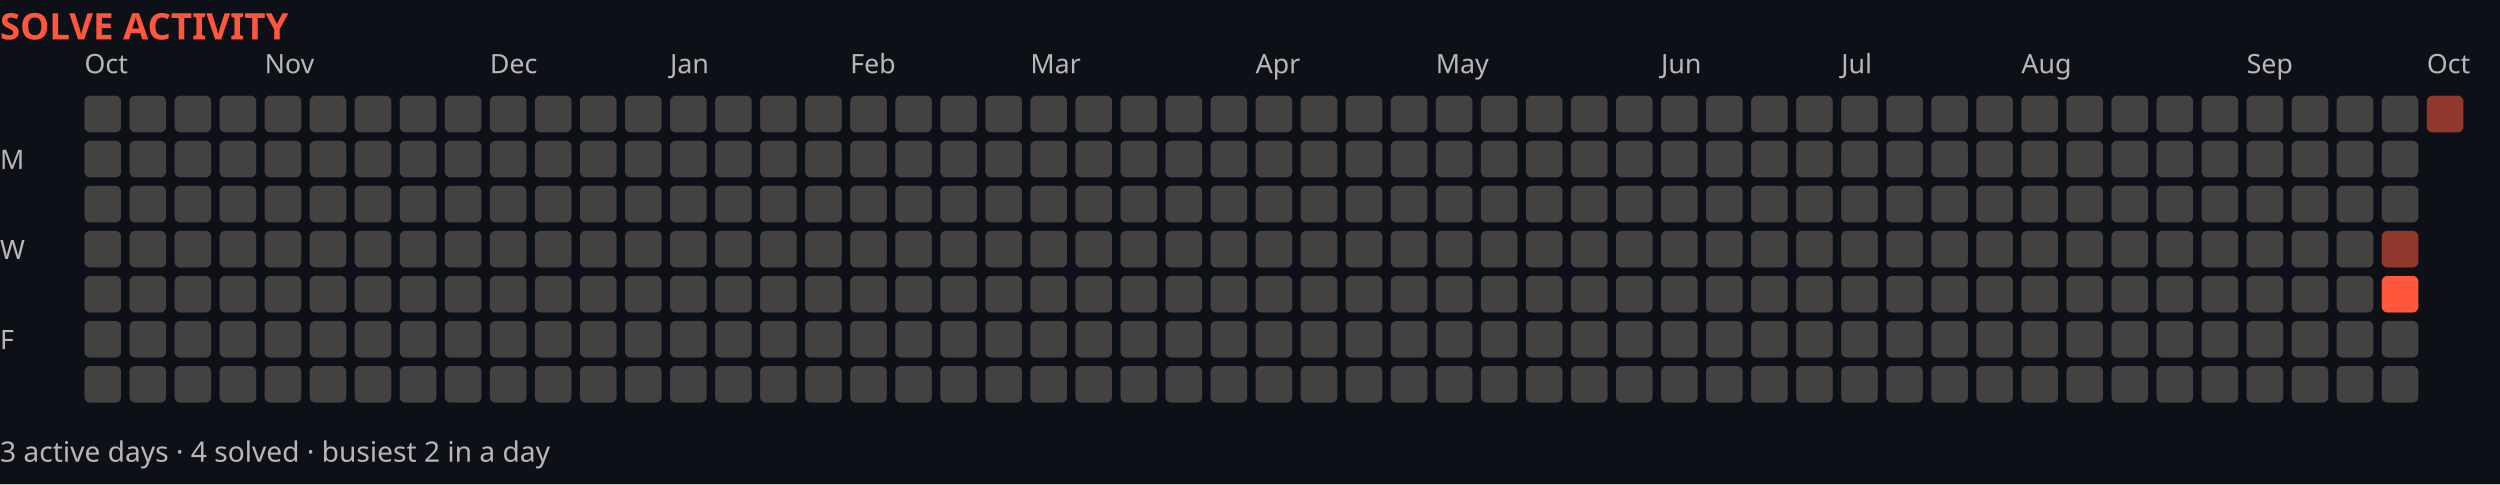
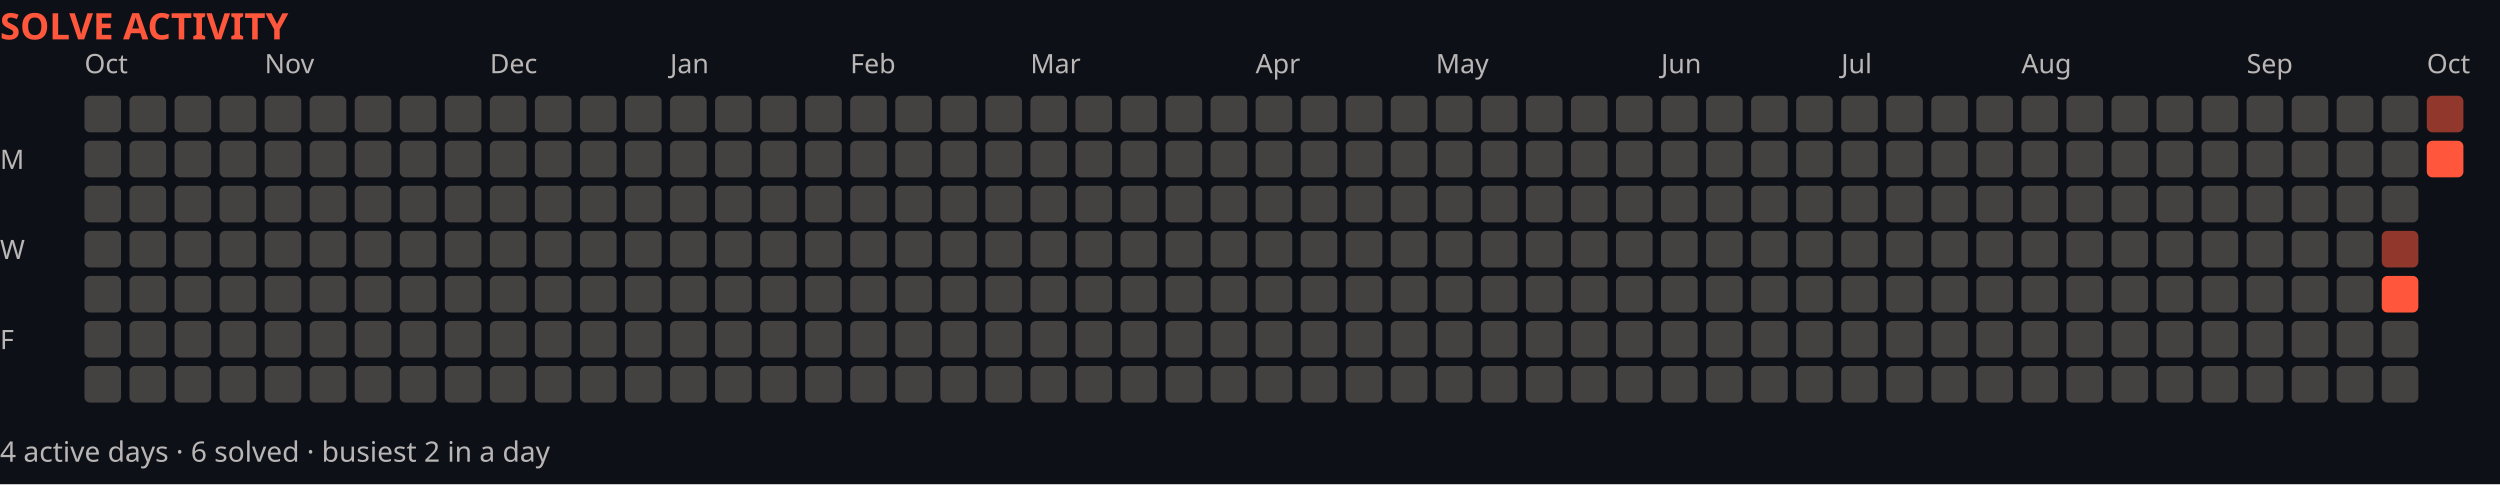
<svg xmlns="http://www.w3.org/2000/svg" width="888" height="172" viewBox="0 0 888 172" role="img" aria-label="Solve activity over the last year">
  <rect width="888" height="172" fill="#0d1117" />
  <text x="0" y="14" font-family="system-ui,sans-serif" font-size="13" font-weight="700" fill="#ff563c">SOLVE ACTIVITY</text>
  <text x="30" y="26" font-family="system-ui,sans-serif" font-size="9.5" fill="#bab6b6">Oct</text>
  <text x="94" y="26" font-family="system-ui,sans-serif" font-size="9.5" fill="#bab6b6">Nov</text>
  <text x="174" y="26" font-family="system-ui,sans-serif" font-size="9.5" fill="#bab6b6">Dec</text>
  <text x="238" y="26" font-family="system-ui,sans-serif" font-size="9.5" fill="#bab6b6">Jan</text>
  <text x="302" y="26" font-family="system-ui,sans-serif" font-size="9.5" fill="#bab6b6">Feb</text>
  <text x="366" y="26" font-family="system-ui,sans-serif" font-size="9.5" fill="#bab6b6">Mar</text>
  <text x="446" y="26" font-family="system-ui,sans-serif" font-size="9.5" fill="#bab6b6">Apr</text>
  <text x="510" y="26" font-family="system-ui,sans-serif" font-size="9.5" fill="#bab6b6">May</text>
  <text x="590" y="26" font-family="system-ui,sans-serif" font-size="9.5" fill="#bab6b6">Jun</text>
  <text x="654" y="26" font-family="system-ui,sans-serif" font-size="9.5" fill="#bab6b6">Jul</text>
  <text x="718" y="26" font-family="system-ui,sans-serif" font-size="9.5" fill="#bab6b6">Aug</text>
  <text x="798" y="26" font-family="system-ui,sans-serif" font-size="9.5" fill="#bab6b6">Sep</text>
  <text x="862" y="26" font-family="system-ui,sans-serif" font-size="9.5" fill="#bab6b6">Oct</text>
  <text x="0" y="60" font-family="system-ui,sans-serif" font-size="9.5" fill="#bab6b6">M</text>
  <text x="0" y="92" font-family="system-ui,sans-serif" font-size="9.5" fill="#bab6b6">W</text>
  <text x="0" y="124" font-family="system-ui,sans-serif" font-size="9.5" fill="#bab6b6">F</text>
  <rect x="30" y="34" width="13" height="13" fill="#444141" rx="2" />
  <rect x="30" y="50" width="13" height="13" fill="#444141" rx="2" />
  <rect x="30" y="66" width="13" height="13" fill="#444141" rx="2" />
  <rect x="30" y="82" width="13" height="13" fill="#444141" rx="2" />
  <rect x="30" y="98" width="13" height="13" fill="#444141" rx="2" />
  <rect x="30" y="114" width="13" height="13" fill="#444141" rx="2" />
  <rect x="30" y="130" width="13" height="13" fill="#444141" rx="2" />
  <rect x="46" y="34" width="13" height="13" fill="#444141" rx="2" />
  <rect x="46" y="50" width="13" height="13" fill="#444141" rx="2" />
  <rect x="46" y="66" width="13" height="13" fill="#444141" rx="2" />
  <rect x="46" y="82" width="13" height="13" fill="#444141" rx="2" />
  <rect x="46" y="98" width="13" height="13" fill="#444141" rx="2" />
  <rect x="46" y="114" width="13" height="13" fill="#444141" rx="2" />
  <rect x="46" y="130" width="13" height="13" fill="#444141" rx="2" />
  <rect x="62" y="34" width="13" height="13" fill="#444141" rx="2" />
  <rect x="62" y="50" width="13" height="13" fill="#444141" rx="2" />
  <rect x="62" y="66" width="13" height="13" fill="#444141" rx="2" />
  <rect x="62" y="82" width="13" height="13" fill="#444141" rx="2" />
  <rect x="62" y="98" width="13" height="13" fill="#444141" rx="2" />
  <rect x="62" y="114" width="13" height="13" fill="#444141" rx="2" />
  <rect x="62" y="130" width="13" height="13" fill="#444141" rx="2" />
  <rect x="78" y="34" width="13" height="13" fill="#444141" rx="2" />
  <rect x="78" y="50" width="13" height="13" fill="#444141" rx="2" />
  <rect x="78" y="66" width="13" height="13" fill="#444141" rx="2" />
  <rect x="78" y="82" width="13" height="13" fill="#444141" rx="2" />
  <rect x="78" y="98" width="13" height="13" fill="#444141" rx="2" />
  <rect x="78" y="114" width="13" height="13" fill="#444141" rx="2" />
  <rect x="78" y="130" width="13" height="13" fill="#444141" rx="2" />
  <rect x="94" y="34" width="13" height="13" fill="#444141" rx="2" />
  <rect x="94" y="50" width="13" height="13" fill="#444141" rx="2" />
  <rect x="94" y="66" width="13" height="13" fill="#444141" rx="2" />
  <rect x="94" y="82" width="13" height="13" fill="#444141" rx="2" />
  <rect x="94" y="98" width="13" height="13" fill="#444141" rx="2" />
  <rect x="94" y="114" width="13" height="13" fill="#444141" rx="2" />
  <rect x="94" y="130" width="13" height="13" fill="#444141" rx="2" />
  <rect x="110" y="34" width="13" height="13" fill="#444141" rx="2" />
  <rect x="110" y="50" width="13" height="13" fill="#444141" rx="2" />
  <rect x="110" y="66" width="13" height="13" fill="#444141" rx="2" />
  <rect x="110" y="82" width="13" height="13" fill="#444141" rx="2" />
  <rect x="110" y="98" width="13" height="13" fill="#444141" rx="2" />
  <rect x="110" y="114" width="13" height="13" fill="#444141" rx="2" />
  <rect x="110" y="130" width="13" height="13" fill="#444141" rx="2" />
  <rect x="126" y="34" width="13" height="13" fill="#444141" rx="2" />
  <rect x="126" y="50" width="13" height="13" fill="#444141" rx="2" />
  <rect x="126" y="66" width="13" height="13" fill="#444141" rx="2" />
  <rect x="126" y="82" width="13" height="13" fill="#444141" rx="2" />
  <rect x="126" y="98" width="13" height="13" fill="#444141" rx="2" />
  <rect x="126" y="114" width="13" height="13" fill="#444141" rx="2" />
  <rect x="126" y="130" width="13" height="13" fill="#444141" rx="2" />
  <rect x="142" y="34" width="13" height="13" fill="#444141" rx="2" />
  <rect x="142" y="50" width="13" height="13" fill="#444141" rx="2" />
  <rect x="142" y="66" width="13" height="13" fill="#444141" rx="2" />
  <rect x="142" y="82" width="13" height="13" fill="#444141" rx="2" />
  <rect x="142" y="98" width="13" height="13" fill="#444141" rx="2" />
  <rect x="142" y="114" width="13" height="13" fill="#444141" rx="2" />
  <rect x="142" y="130" width="13" height="13" fill="#444141" rx="2" />
  <rect x="158" y="34" width="13" height="13" fill="#444141" rx="2" />
  <rect x="158" y="50" width="13" height="13" fill="#444141" rx="2" />
  <rect x="158" y="66" width="13" height="13" fill="#444141" rx="2" />
  <rect x="158" y="82" width="13" height="13" fill="#444141" rx="2" />
  <rect x="158" y="98" width="13" height="13" fill="#444141" rx="2" />
  <rect x="158" y="114" width="13" height="13" fill="#444141" rx="2" />
  <rect x="158" y="130" width="13" height="13" fill="#444141" rx="2" />
  <rect x="174" y="34" width="13" height="13" fill="#444141" rx="2" />
  <rect x="174" y="50" width="13" height="13" fill="#444141" rx="2" />
  <rect x="174" y="66" width="13" height="13" fill="#444141" rx="2" />
  <rect x="174" y="82" width="13" height="13" fill="#444141" rx="2" />
  <rect x="174" y="98" width="13" height="13" fill="#444141" rx="2" />
  <rect x="174" y="114" width="13" height="13" fill="#444141" rx="2" />
  <rect x="174" y="130" width="13" height="13" fill="#444141" rx="2" />
  <rect x="190" y="34" width="13" height="13" fill="#444141" rx="2" />
  <rect x="190" y="50" width="13" height="13" fill="#444141" rx="2" />
  <rect x="190" y="66" width="13" height="13" fill="#444141" rx="2" />
  <rect x="190" y="82" width="13" height="13" fill="#444141" rx="2" />
  <rect x="190" y="98" width="13" height="13" fill="#444141" rx="2" />
  <rect x="190" y="114" width="13" height="13" fill="#444141" rx="2" />
  <rect x="190" y="130" width="13" height="13" fill="#444141" rx="2" />
  <rect x="206" y="34" width="13" height="13" fill="#444141" rx="2" />
  <rect x="206" y="50" width="13" height="13" fill="#444141" rx="2" />
  <rect x="206" y="66" width="13" height="13" fill="#444141" rx="2" />
  <rect x="206" y="82" width="13" height="13" fill="#444141" rx="2" />
  <rect x="206" y="98" width="13" height="13" fill="#444141" rx="2" />
  <rect x="206" y="114" width="13" height="13" fill="#444141" rx="2" />
  <rect x="206" y="130" width="13" height="13" fill="#444141" rx="2" />
  <rect x="222" y="34" width="13" height="13" fill="#444141" rx="2" />
  <rect x="222" y="50" width="13" height="13" fill="#444141" rx="2" />
  <rect x="222" y="66" width="13" height="13" fill="#444141" rx="2" />
  <rect x="222" y="82" width="13" height="13" fill="#444141" rx="2" />
  <rect x="222" y="98" width="13" height="13" fill="#444141" rx="2" />
  <rect x="222" y="114" width="13" height="13" fill="#444141" rx="2" />
  <rect x="222" y="130" width="13" height="13" fill="#444141" rx="2" />
  <rect x="238" y="34" width="13" height="13" fill="#444141" rx="2" />
  <rect x="238" y="50" width="13" height="13" fill="#444141" rx="2" />
  <rect x="238" y="66" width="13" height="13" fill="#444141" rx="2" />
  <rect x="238" y="82" width="13" height="13" fill="#444141" rx="2" />
  <rect x="238" y="98" width="13" height="13" fill="#444141" rx="2" />
  <rect x="238" y="114" width="13" height="13" fill="#444141" rx="2" />
  <rect x="238" y="130" width="13" height="13" fill="#444141" rx="2" />
  <rect x="254" y="34" width="13" height="13" fill="#444141" rx="2" />
  <rect x="254" y="50" width="13" height="13" fill="#444141" rx="2" />
  <rect x="254" y="66" width="13" height="13" fill="#444141" rx="2" />
  <rect x="254" y="82" width="13" height="13" fill="#444141" rx="2" />
  <rect x="254" y="98" width="13" height="13" fill="#444141" rx="2" />
  <rect x="254" y="114" width="13" height="13" fill="#444141" rx="2" />
  <rect x="254" y="130" width="13" height="13" fill="#444141" rx="2" />
  <rect x="270" y="34" width="13" height="13" fill="#444141" rx="2" />
  <rect x="270" y="50" width="13" height="13" fill="#444141" rx="2" />
  <rect x="270" y="66" width="13" height="13" fill="#444141" rx="2" />
  <rect x="270" y="82" width="13" height="13" fill="#444141" rx="2" />
  <rect x="270" y="98" width="13" height="13" fill="#444141" rx="2" />
  <rect x="270" y="114" width="13" height="13" fill="#444141" rx="2" />
  <rect x="270" y="130" width="13" height="13" fill="#444141" rx="2" />
  <rect x="286" y="34" width="13" height="13" fill="#444141" rx="2" />
  <rect x="286" y="50" width="13" height="13" fill="#444141" rx="2" />
  <rect x="286" y="66" width="13" height="13" fill="#444141" rx="2" />
  <rect x="286" y="82" width="13" height="13" fill="#444141" rx="2" />
  <rect x="286" y="98" width="13" height="13" fill="#444141" rx="2" />
  <rect x="286" y="114" width="13" height="13" fill="#444141" rx="2" />
  <rect x="286" y="130" width="13" height="13" fill="#444141" rx="2" />
  <rect x="302" y="34" width="13" height="13" fill="#444141" rx="2" />
  <rect x="302" y="50" width="13" height="13" fill="#444141" rx="2" />
  <rect x="302" y="66" width="13" height="13" fill="#444141" rx="2" />
  <rect x="302" y="82" width="13" height="13" fill="#444141" rx="2" />
  <rect x="302" y="98" width="13" height="13" fill="#444141" rx="2" />
  <rect x="302" y="114" width="13" height="13" fill="#444141" rx="2" />
  <rect x="302" y="130" width="13" height="13" fill="#444141" rx="2" />
  <rect x="318" y="34" width="13" height="13" fill="#444141" rx="2" />
  <rect x="318" y="50" width="13" height="13" fill="#444141" rx="2" />
  <rect x="318" y="66" width="13" height="13" fill="#444141" rx="2" />
  <rect x="318" y="82" width="13" height="13" fill="#444141" rx="2" />
  <rect x="318" y="98" width="13" height="13" fill="#444141" rx="2" />
  <rect x="318" y="114" width="13" height="13" fill="#444141" rx="2" />
  <rect x="318" y="130" width="13" height="13" fill="#444141" rx="2" />
  <rect x="334" y="34" width="13" height="13" fill="#444141" rx="2" />
  <rect x="334" y="50" width="13" height="13" fill="#444141" rx="2" />
  <rect x="334" y="66" width="13" height="13" fill="#444141" rx="2" />
  <rect x="334" y="82" width="13" height="13" fill="#444141" rx="2" />
  <rect x="334" y="98" width="13" height="13" fill="#444141" rx="2" />
  <rect x="334" y="114" width="13" height="13" fill="#444141" rx="2" />
  <rect x="334" y="130" width="13" height="13" fill="#444141" rx="2" />
  <rect x="350" y="34" width="13" height="13" fill="#444141" rx="2" />
  <rect x="350" y="50" width="13" height="13" fill="#444141" rx="2" />
  <rect x="350" y="66" width="13" height="13" fill="#444141" rx="2" />
  <rect x="350" y="82" width="13" height="13" fill="#444141" rx="2" />
  <rect x="350" y="98" width="13" height="13" fill="#444141" rx="2" />
  <rect x="350" y="114" width="13" height="13" fill="#444141" rx="2" />
  <rect x="350" y="130" width="13" height="13" fill="#444141" rx="2" />
  <rect x="366" y="34" width="13" height="13" fill="#444141" rx="2" />
  <rect x="366" y="50" width="13" height="13" fill="#444141" rx="2" />
  <rect x="366" y="66" width="13" height="13" fill="#444141" rx="2" />
  <rect x="366" y="82" width="13" height="13" fill="#444141" rx="2" />
  <rect x="366" y="98" width="13" height="13" fill="#444141" rx="2" />
  <rect x="366" y="114" width="13" height="13" fill="#444141" rx="2" />
  <rect x="366" y="130" width="13" height="13" fill="#444141" rx="2" />
  <rect x="382" y="34" width="13" height="13" fill="#444141" rx="2" />
  <rect x="382" y="50" width="13" height="13" fill="#444141" rx="2" />
  <rect x="382" y="66" width="13" height="13" fill="#444141" rx="2" />
  <rect x="382" y="82" width="13" height="13" fill="#444141" rx="2" />
  <rect x="382" y="98" width="13" height="13" fill="#444141" rx="2" />
  <rect x="382" y="114" width="13" height="13" fill="#444141" rx="2" />
  <rect x="382" y="130" width="13" height="13" fill="#444141" rx="2" />
  <rect x="398" y="34" width="13" height="13" fill="#444141" rx="2" />
  <rect x="398" y="50" width="13" height="13" fill="#444141" rx="2" />
  <rect x="398" y="66" width="13" height="13" fill="#444141" rx="2" />
  <rect x="398" y="82" width="13" height="13" fill="#444141" rx="2" />
  <rect x="398" y="98" width="13" height="13" fill="#444141" rx="2" />
  <rect x="398" y="114" width="13" height="13" fill="#444141" rx="2" />
  <rect x="398" y="130" width="13" height="13" fill="#444141" rx="2" />
  <rect x="414" y="34" width="13" height="13" fill="#444141" rx="2" />
  <rect x="414" y="50" width="13" height="13" fill="#444141" rx="2" />
  <rect x="414" y="66" width="13" height="13" fill="#444141" rx="2" />
  <rect x="414" y="82" width="13" height="13" fill="#444141" rx="2" />
  <rect x="414" y="98" width="13" height="13" fill="#444141" rx="2" />
  <rect x="414" y="114" width="13" height="13" fill="#444141" rx="2" />
  <rect x="414" y="130" width="13" height="13" fill="#444141" rx="2" />
  <rect x="430" y="34" width="13" height="13" fill="#444141" rx="2" />
  <rect x="430" y="50" width="13" height="13" fill="#444141" rx="2" />
  <rect x="430" y="66" width="13" height="13" fill="#444141" rx="2" />
  <rect x="430" y="82" width="13" height="13" fill="#444141" rx="2" />
  <rect x="430" y="98" width="13" height="13" fill="#444141" rx="2" />
  <rect x="430" y="114" width="13" height="13" fill="#444141" rx="2" />
  <rect x="430" y="130" width="13" height="13" fill="#444141" rx="2" />
  <rect x="446" y="34" width="13" height="13" fill="#444141" rx="2" />
  <rect x="446" y="50" width="13" height="13" fill="#444141" rx="2" />
  <rect x="446" y="66" width="13" height="13" fill="#444141" rx="2" />
  <rect x="446" y="82" width="13" height="13" fill="#444141" rx="2" />
  <rect x="446" y="98" width="13" height="13" fill="#444141" rx="2" />
  <rect x="446" y="114" width="13" height="13" fill="#444141" rx="2" />
  <rect x="446" y="130" width="13" height="13" fill="#444141" rx="2" />
  <rect x="462" y="34" width="13" height="13" fill="#444141" rx="2" />
  <rect x="462" y="50" width="13" height="13" fill="#444141" rx="2" />
  <rect x="462" y="66" width="13" height="13" fill="#444141" rx="2" />
  <rect x="462" y="82" width="13" height="13" fill="#444141" rx="2" />
  <rect x="462" y="98" width="13" height="13" fill="#444141" rx="2" />
  <rect x="462" y="114" width="13" height="13" fill="#444141" rx="2" />
  <rect x="462" y="130" width="13" height="13" fill="#444141" rx="2" />
  <rect x="478" y="34" width="13" height="13" fill="#444141" rx="2" />
  <rect x="478" y="50" width="13" height="13" fill="#444141" rx="2" />
  <rect x="478" y="66" width="13" height="13" fill="#444141" rx="2" />
  <rect x="478" y="82" width="13" height="13" fill="#444141" rx="2" />
  <rect x="478" y="98" width="13" height="13" fill="#444141" rx="2" />
  <rect x="478" y="114" width="13" height="13" fill="#444141" rx="2" />
  <rect x="478" y="130" width="13" height="13" fill="#444141" rx="2" />
  <rect x="494" y="34" width="13" height="13" fill="#444141" rx="2" />
  <rect x="494" y="50" width="13" height="13" fill="#444141" rx="2" />
  <rect x="494" y="66" width="13" height="13" fill="#444141" rx="2" />
  <rect x="494" y="82" width="13" height="13" fill="#444141" rx="2" />
  <rect x="494" y="98" width="13" height="13" fill="#444141" rx="2" />
  <rect x="494" y="114" width="13" height="13" fill="#444141" rx="2" />
  <rect x="494" y="130" width="13" height="13" fill="#444141" rx="2" />
  <rect x="510" y="34" width="13" height="13" fill="#444141" rx="2" />
  <rect x="510" y="50" width="13" height="13" fill="#444141" rx="2" />
  <rect x="510" y="66" width="13" height="13" fill="#444141" rx="2" />
  <rect x="510" y="82" width="13" height="13" fill="#444141" rx="2" />
  <rect x="510" y="98" width="13" height="13" fill="#444141" rx="2" />
  <rect x="510" y="114" width="13" height="13" fill="#444141" rx="2" />
  <rect x="510" y="130" width="13" height="13" fill="#444141" rx="2" />
  <rect x="526" y="34" width="13" height="13" fill="#444141" rx="2" />
  <rect x="526" y="50" width="13" height="13" fill="#444141" rx="2" />
  <rect x="526" y="66" width="13" height="13" fill="#444141" rx="2" />
  <rect x="526" y="82" width="13" height="13" fill="#444141" rx="2" />
  <rect x="526" y="98" width="13" height="13" fill="#444141" rx="2" />
  <rect x="526" y="114" width="13" height="13" fill="#444141" rx="2" />
  <rect x="526" y="130" width="13" height="13" fill="#444141" rx="2" />
  <rect x="542" y="34" width="13" height="13" fill="#444141" rx="2" />
  <rect x="542" y="50" width="13" height="13" fill="#444141" rx="2" />
  <rect x="542" y="66" width="13" height="13" fill="#444141" rx="2" />
  <rect x="542" y="82" width="13" height="13" fill="#444141" rx="2" />
  <rect x="542" y="98" width="13" height="13" fill="#444141" rx="2" />
  <rect x="542" y="114" width="13" height="13" fill="#444141" rx="2" />
  <rect x="542" y="130" width="13" height="13" fill="#444141" rx="2" />
  <rect x="558" y="34" width="13" height="13" fill="#444141" rx="2" />
  <rect x="558" y="50" width="13" height="13" fill="#444141" rx="2" />
  <rect x="558" y="66" width="13" height="13" fill="#444141" rx="2" />
  <rect x="558" y="82" width="13" height="13" fill="#444141" rx="2" />
  <rect x="558" y="98" width="13" height="13" fill="#444141" rx="2" />
  <rect x="558" y="114" width="13" height="13" fill="#444141" rx="2" />
  <rect x="558" y="130" width="13" height="13" fill="#444141" rx="2" />
  <rect x="574" y="34" width="13" height="13" fill="#444141" rx="2" />
  <rect x="574" y="50" width="13" height="13" fill="#444141" rx="2" />
  <rect x="574" y="66" width="13" height="13" fill="#444141" rx="2" />
  <rect x="574" y="82" width="13" height="13" fill="#444141" rx="2" />
  <rect x="574" y="98" width="13" height="13" fill="#444141" rx="2" />
  <rect x="574" y="114" width="13" height="13" fill="#444141" rx="2" />
  <rect x="574" y="130" width="13" height="13" fill="#444141" rx="2" />
  <rect x="590" y="34" width="13" height="13" fill="#444141" rx="2" />
  <rect x="590" y="50" width="13" height="13" fill="#444141" rx="2" />
  <rect x="590" y="66" width="13" height="13" fill="#444141" rx="2" />
  <rect x="590" y="82" width="13" height="13" fill="#444141" rx="2" />
  <rect x="590" y="98" width="13" height="13" fill="#444141" rx="2" />
  <rect x="590" y="114" width="13" height="13" fill="#444141" rx="2" />
  <rect x="590" y="130" width="13" height="13" fill="#444141" rx="2" />
  <rect x="606" y="34" width="13" height="13" fill="#444141" rx="2" />
  <rect x="606" y="50" width="13" height="13" fill="#444141" rx="2" />
  <rect x="606" y="66" width="13" height="13" fill="#444141" rx="2" />
  <rect x="606" y="82" width="13" height="13" fill="#444141" rx="2" />
  <rect x="606" y="98" width="13" height="13" fill="#444141" rx="2" />
  <rect x="606" y="114" width="13" height="13" fill="#444141" rx="2" />
  <rect x="606" y="130" width="13" height="13" fill="#444141" rx="2" />
  <rect x="622" y="34" width="13" height="13" fill="#444141" rx="2" />
  <rect x="622" y="50" width="13" height="13" fill="#444141" rx="2" />
  <rect x="622" y="66" width="13" height="13" fill="#444141" rx="2" />
  <rect x="622" y="82" width="13" height="13" fill="#444141" rx="2" />
  <rect x="622" y="98" width="13" height="13" fill="#444141" rx="2" />
  <rect x="622" y="114" width="13" height="13" fill="#444141" rx="2" />
  <rect x="622" y="130" width="13" height="13" fill="#444141" rx="2" />
  <rect x="638" y="34" width="13" height="13" fill="#444141" rx="2" />
  <rect x="638" y="50" width="13" height="13" fill="#444141" rx="2" />
  <rect x="638" y="66" width="13" height="13" fill="#444141" rx="2" />
  <rect x="638" y="82" width="13" height="13" fill="#444141" rx="2" />
  <rect x="638" y="98" width="13" height="13" fill="#444141" rx="2" />
  <rect x="638" y="114" width="13" height="13" fill="#444141" rx="2" />
  <rect x="638" y="130" width="13" height="13" fill="#444141" rx="2" />
  <rect x="654" y="34" width="13" height="13" fill="#444141" rx="2" />
  <rect x="654" y="50" width="13" height="13" fill="#444141" rx="2" />
  <rect x="654" y="66" width="13" height="13" fill="#444141" rx="2" />
  <rect x="654" y="82" width="13" height="13" fill="#444141" rx="2" />
  <rect x="654" y="98" width="13" height="13" fill="#444141" rx="2" />
  <rect x="654" y="114" width="13" height="13" fill="#444141" rx="2" />
  <rect x="654" y="130" width="13" height="13" fill="#444141" rx="2" />
  <rect x="670" y="34" width="13" height="13" fill="#444141" rx="2" />
  <rect x="670" y="50" width="13" height="13" fill="#444141" rx="2" />
  <rect x="670" y="66" width="13" height="13" fill="#444141" rx="2" />
  <rect x="670" y="82" width="13" height="13" fill="#444141" rx="2" />
  <rect x="670" y="98" width="13" height="13" fill="#444141" rx="2" />
  <rect x="670" y="114" width="13" height="13" fill="#444141" rx="2" />
  <rect x="670" y="130" width="13" height="13" fill="#444141" rx="2" />
  <rect x="686" y="34" width="13" height="13" fill="#444141" rx="2" />
  <rect x="686" y="50" width="13" height="13" fill="#444141" rx="2" />
  <rect x="686" y="66" width="13" height="13" fill="#444141" rx="2" />
  <rect x="686" y="82" width="13" height="13" fill="#444141" rx="2" />
  <rect x="686" y="98" width="13" height="13" fill="#444141" rx="2" />
  <rect x="686" y="114" width="13" height="13" fill="#444141" rx="2" />
  <rect x="686" y="130" width="13" height="13" fill="#444141" rx="2" />
  <rect x="702" y="34" width="13" height="13" fill="#444141" rx="2" />
  <rect x="702" y="50" width="13" height="13" fill="#444141" rx="2" />
  <rect x="702" y="66" width="13" height="13" fill="#444141" rx="2" />
  <rect x="702" y="82" width="13" height="13" fill="#444141" rx="2" />
  <rect x="702" y="98" width="13" height="13" fill="#444141" rx="2" />
  <rect x="702" y="114" width="13" height="13" fill="#444141" rx="2" />
  <rect x="702" y="130" width="13" height="13" fill="#444141" rx="2" />
  <rect x="718" y="34" width="13" height="13" fill="#444141" rx="2" />
  <rect x="718" y="50" width="13" height="13" fill="#444141" rx="2" />
  <rect x="718" y="66" width="13" height="13" fill="#444141" rx="2" />
  <rect x="718" y="82" width="13" height="13" fill="#444141" rx="2" />
  <rect x="718" y="98" width="13" height="13" fill="#444141" rx="2" />
  <rect x="718" y="114" width="13" height="13" fill="#444141" rx="2" />
  <rect x="718" y="130" width="13" height="13" fill="#444141" rx="2" />
  <rect x="734" y="34" width="13" height="13" fill="#444141" rx="2" />
  <rect x="734" y="50" width="13" height="13" fill="#444141" rx="2" />
  <rect x="734" y="66" width="13" height="13" fill="#444141" rx="2" />
  <rect x="734" y="82" width="13" height="13" fill="#444141" rx="2" />
  <rect x="734" y="98" width="13" height="13" fill="#444141" rx="2" />
  <rect x="734" y="114" width="13" height="13" fill="#444141" rx="2" />
  <rect x="734" y="130" width="13" height="13" fill="#444141" rx="2" />
  <rect x="750" y="34" width="13" height="13" fill="#444141" rx="2" />
  <rect x="750" y="50" width="13" height="13" fill="#444141" rx="2" />
  <rect x="750" y="66" width="13" height="13" fill="#444141" rx="2" />
  <rect x="750" y="82" width="13" height="13" fill="#444141" rx="2" />
  <rect x="750" y="98" width="13" height="13" fill="#444141" rx="2" />
  <rect x="750" y="114" width="13" height="13" fill="#444141" rx="2" />
  <rect x="750" y="130" width="13" height="13" fill="#444141" rx="2" />
  <rect x="766" y="34" width="13" height="13" fill="#444141" rx="2" />
  <rect x="766" y="50" width="13" height="13" fill="#444141" rx="2" />
  <rect x="766" y="66" width="13" height="13" fill="#444141" rx="2" />
  <rect x="766" y="82" width="13" height="13" fill="#444141" rx="2" />
  <rect x="766" y="98" width="13" height="13" fill="#444141" rx="2" />
  <rect x="766" y="114" width="13" height="13" fill="#444141" rx="2" />
  <rect x="766" y="130" width="13" height="13" fill="#444141" rx="2" />
  <rect x="782" y="34" width="13" height="13" fill="#444141" rx="2" />
  <rect x="782" y="50" width="13" height="13" fill="#444141" rx="2" />
  <rect x="782" y="66" width="13" height="13" fill="#444141" rx="2" />
  <rect x="782" y="82" width="13" height="13" fill="#444141" rx="2" />
  <rect x="782" y="98" width="13" height="13" fill="#444141" rx="2" />
  <rect x="782" y="114" width="13" height="13" fill="#444141" rx="2" />
  <rect x="782" y="130" width="13" height="13" fill="#444141" rx="2" />
  <rect x="798" y="34" width="13" height="13" fill="#444141" rx="2" />
  <rect x="798" y="50" width="13" height="13" fill="#444141" rx="2" />
  <rect x="798" y="66" width="13" height="13" fill="#444141" rx="2" />
  <rect x="798" y="82" width="13" height="13" fill="#444141" rx="2" />
  <rect x="798" y="98" width="13" height="13" fill="#444141" rx="2" />
  <rect x="798" y="114" width="13" height="13" fill="#444141" rx="2" />
  <rect x="798" y="130" width="13" height="13" fill="#444141" rx="2" />
  <rect x="814" y="34" width="13" height="13" fill="#444141" rx="2" />
  <rect x="814" y="50" width="13" height="13" fill="#444141" rx="2" />
  <rect x="814" y="66" width="13" height="13" fill="#444141" rx="2" />
  <rect x="814" y="82" width="13" height="13" fill="#444141" rx="2" />
  <rect x="814" y="98" width="13" height="13" fill="#444141" rx="2" />
  <rect x="814" y="114" width="13" height="13" fill="#444141" rx="2" />
  <rect x="814" y="130" width="13" height="13" fill="#444141" rx="2" />
  <rect x="830" y="34" width="13" height="13" fill="#444141" rx="2" />
  <rect x="830" y="50" width="13" height="13" fill="#444141" rx="2" />
  <rect x="830" y="66" width="13" height="13" fill="#444141" rx="2" />
  <rect x="830" y="82" width="13" height="13" fill="#444141" rx="2" />
  <rect x="830" y="98" width="13" height="13" fill="#444141" rx="2" />
  <rect x="830" y="114" width="13" height="13" fill="#444141" rx="2" />
  <rect x="830" y="130" width="13" height="13" fill="#444141" rx="2" />
  <rect x="846" y="34" width="13" height="13" fill="#444141" rx="2" />
  <rect x="846" y="50" width="13" height="13" fill="#444141" rx="2" />
  <rect x="846" y="66" width="13" height="13" fill="#444141" rx="2" />
  <rect x="846" y="82" width="13" height="13" fill="#ff563c8c" rx="2" />
  <rect x="846" y="98" width="13" height="13" fill="#ff563c" rx="2" />
  <rect x="846" y="114" width="13" height="13" fill="#444141" rx="2" />
  <rect x="846" y="130" width="13" height="13" fill="#444141" rx="2" />
  <rect x="862" y="34" width="13" height="13" fill="#ff563c8c" rx="2" />
-   <text x="0" y="164" font-family="system-ui,sans-serif" font-size="10" fill="#bab6b6">3 active days · 4 solved · busiest 2 in a day</text>
+   <rect x="862" y="50" width="13" height="13" fill="#ff563c" rx="2" />
+   <text x="0" y="164" font-family="system-ui,sans-serif" font-size="10" fill="#bab6b6">4 active days · 6 solved · busiest 2 in a day</text>
</svg>
